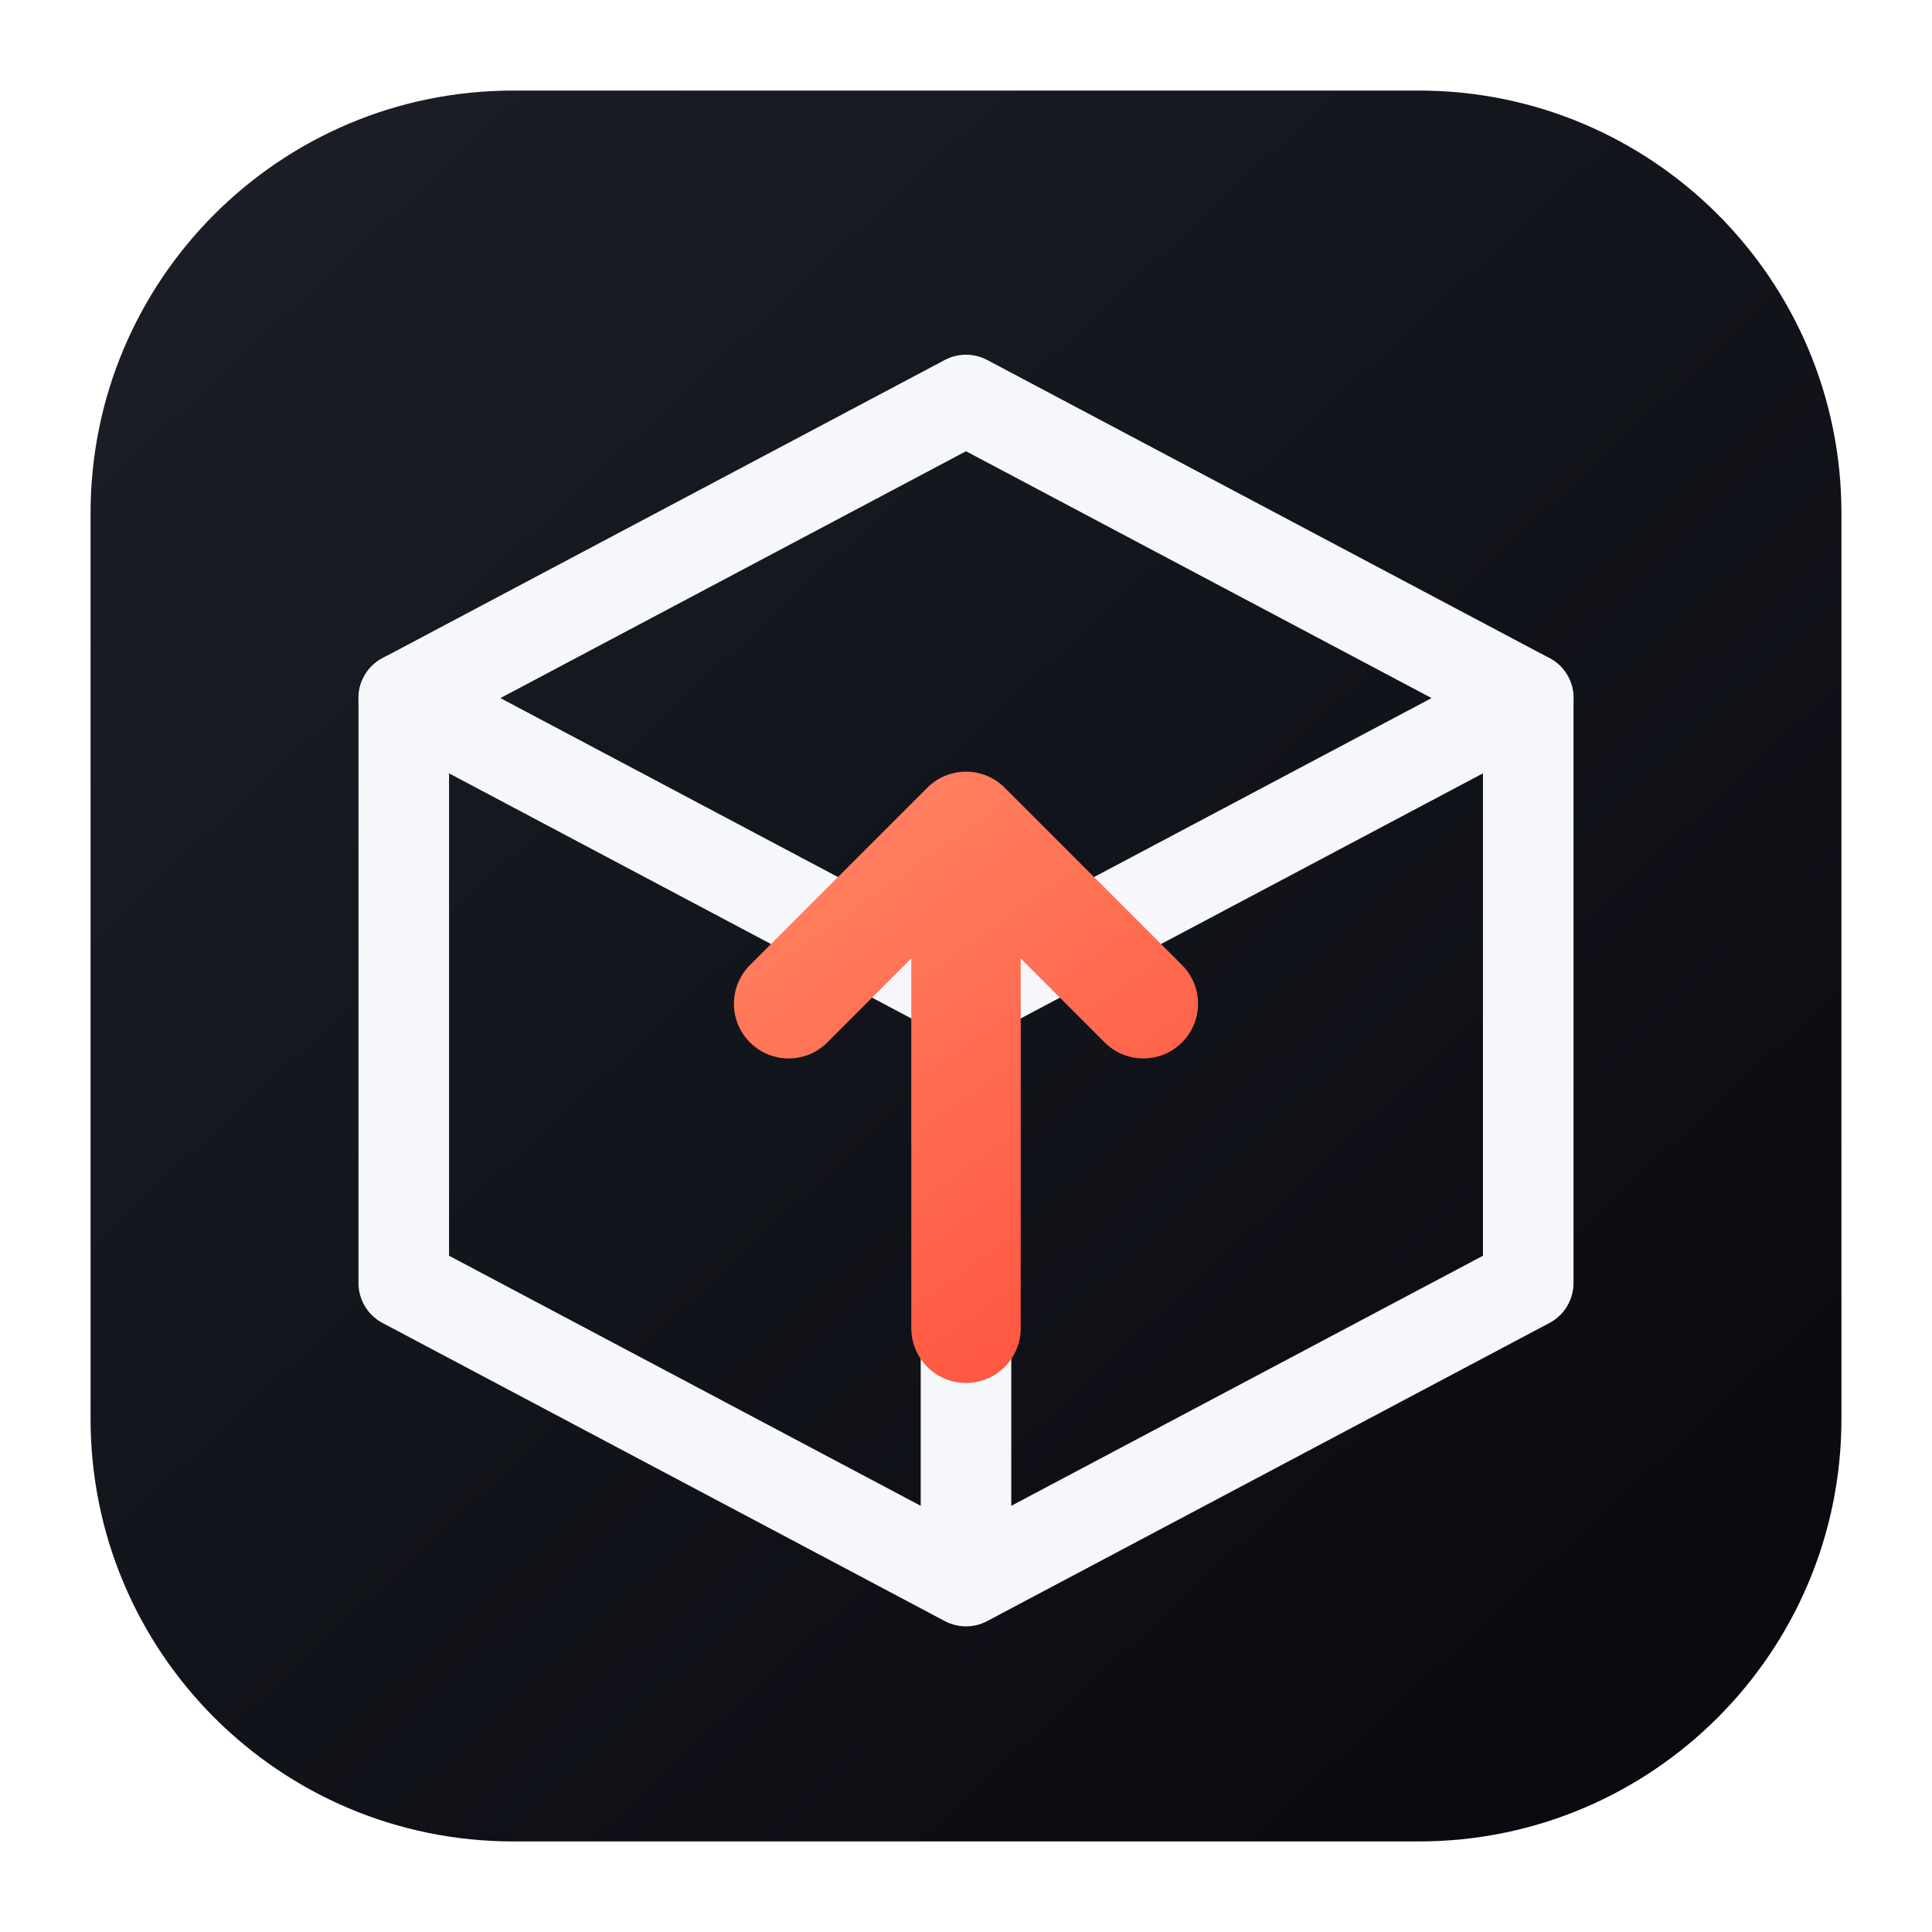
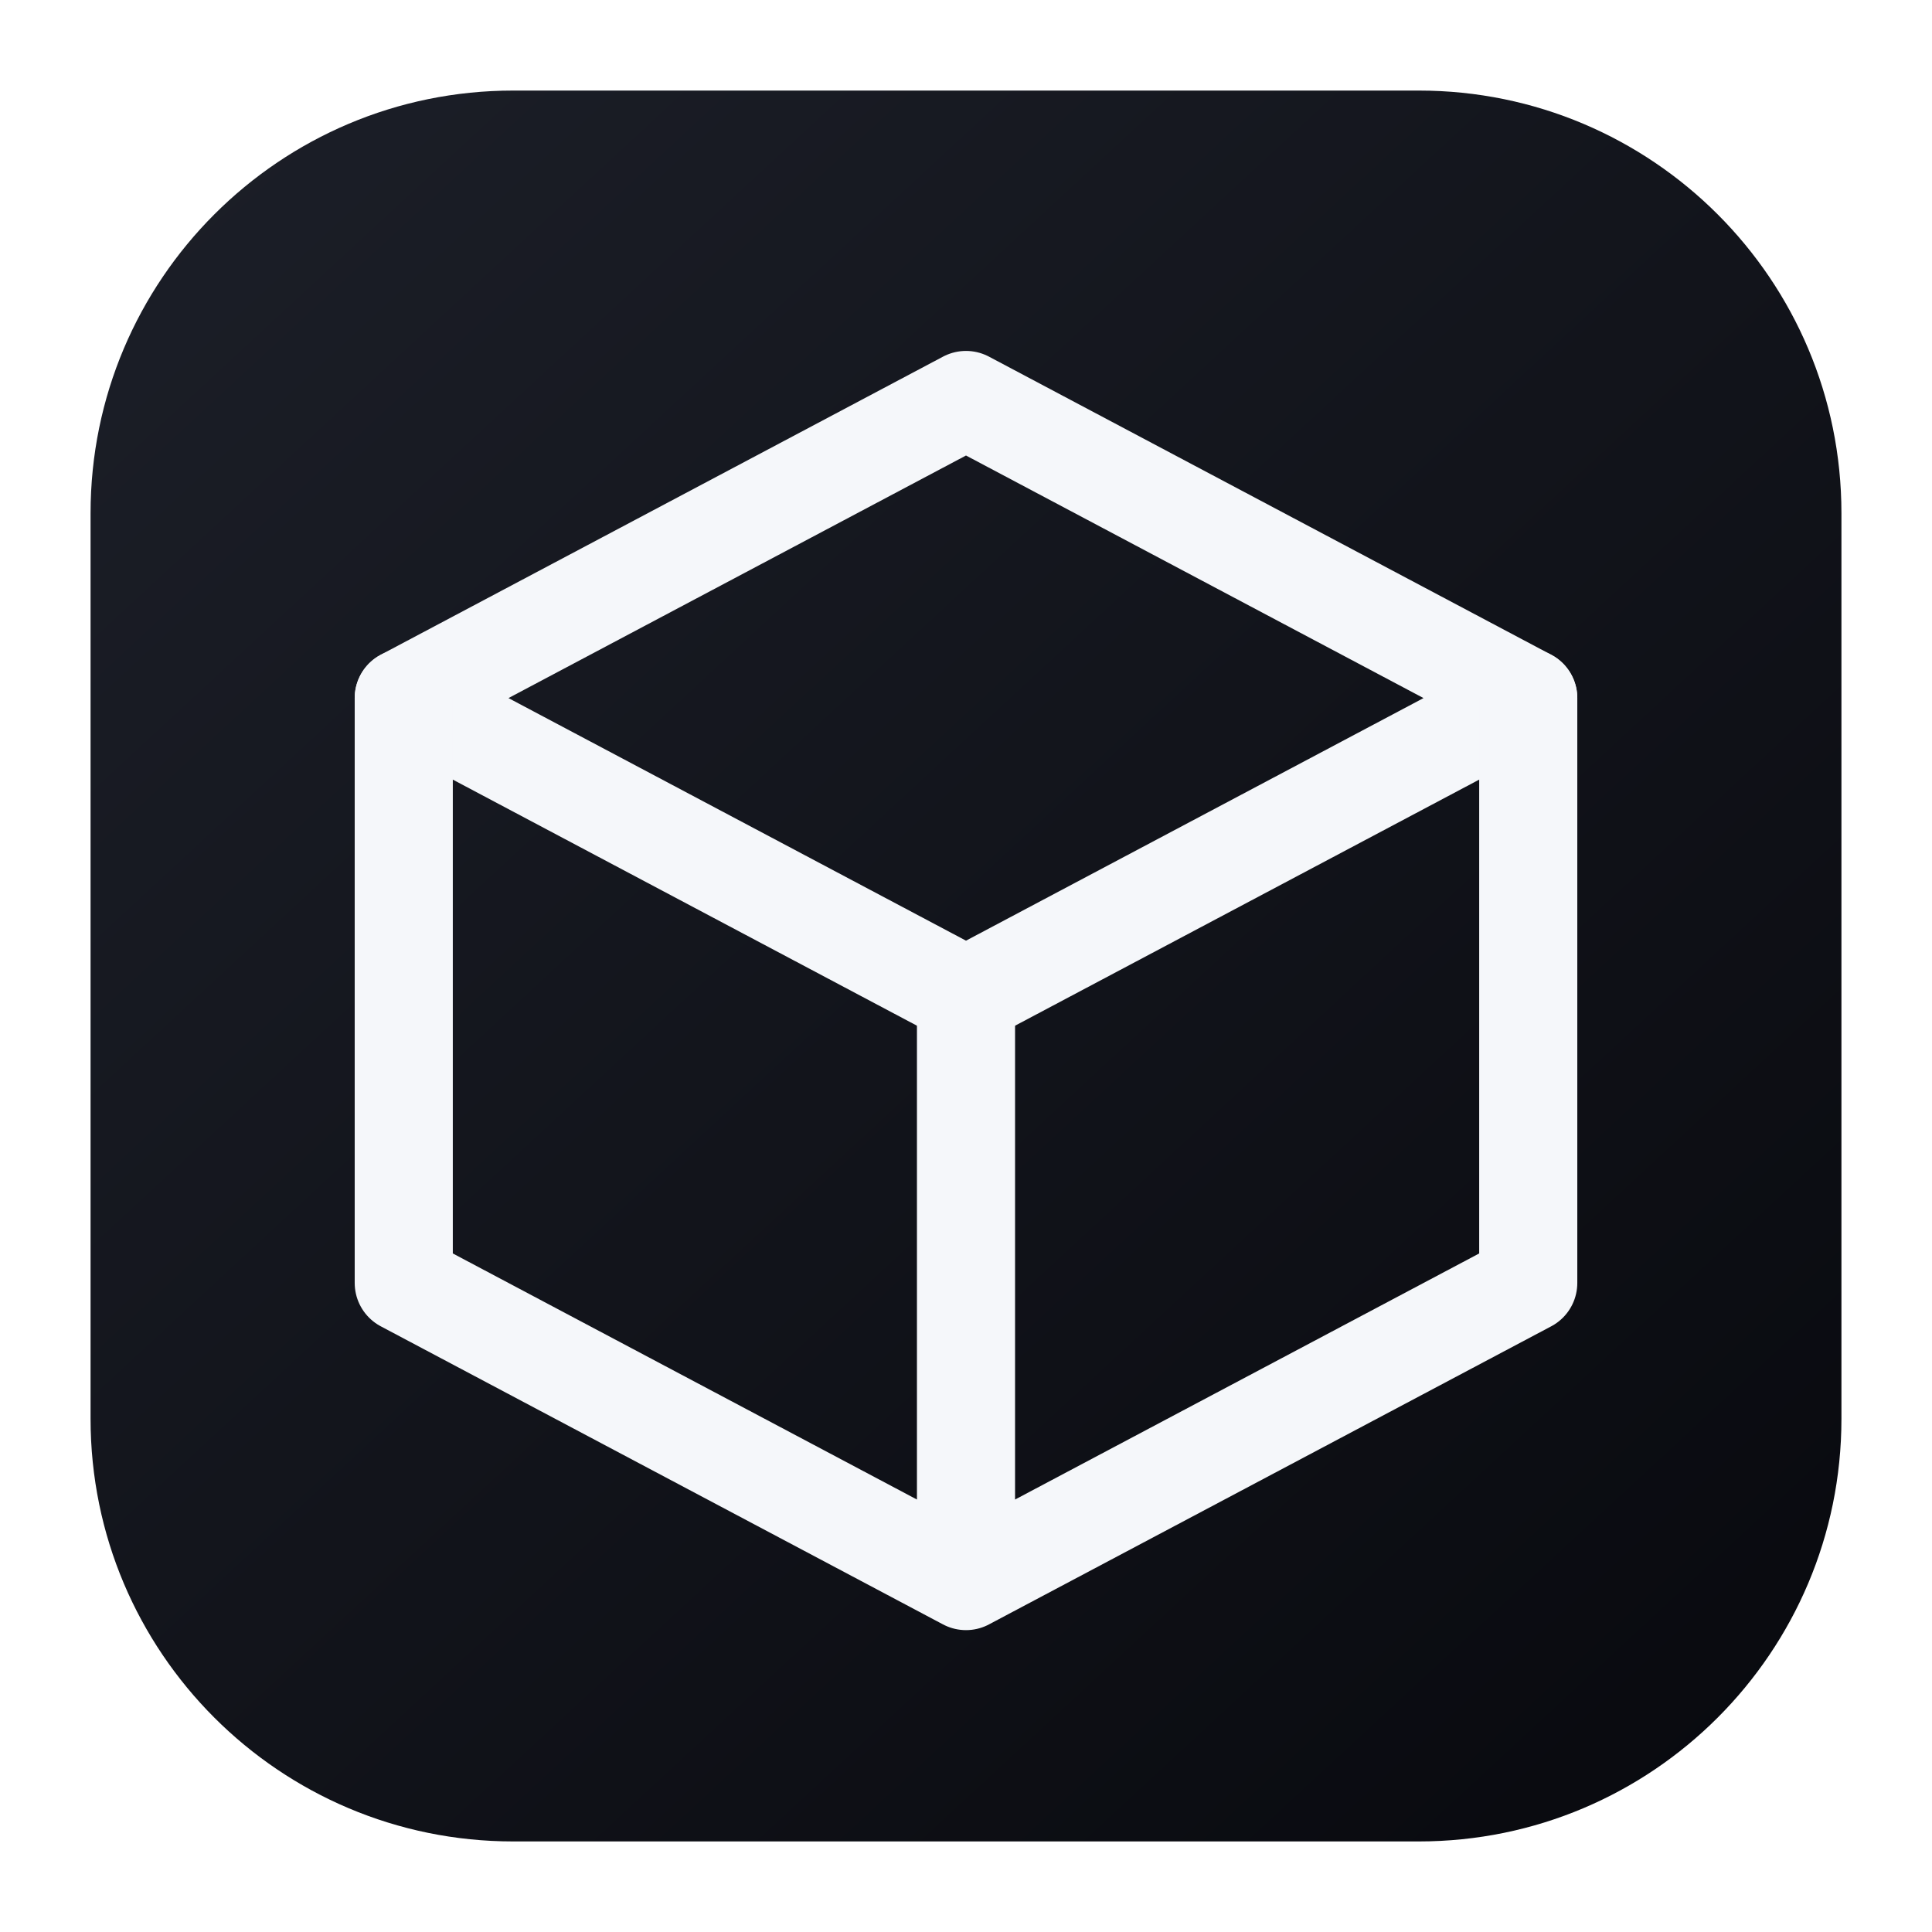
<svg xmlns="http://www.w3.org/2000/svg" viewBox="0 0 1024 1024" role="img" aria-labelledby="title desc">
  <defs>
    <linearGradient id="bg" x1="112" y1="80" x2="912" y2="944" gradientUnits="userSpaceOnUse">
      <stop stop-color="#1B1E27" />
      <stop offset="1" stop-color="#090A0F" />
    </linearGradient>
-     <linearGradient id="accent" x1="392" y1="390" x2="632" y2="730" gradientUnits="userSpaceOnUse">
-       <stop stop-color="#FF8A65" />
-       <stop offset="1" stop-color="#FF4F3D" />
-     </linearGradient>
  </defs>
  <rect x="48" y="48" width="928" height="928" rx="224" fill="url(#bg)" />
-   <path d="m214 370 298-158 298 158-298 158-298-158Z" fill="none" stroke="#F5F7FA" stroke-width="48" stroke-linejoin="round" />
-   <path d="M214 370v310l298 158 298-158V370M512 528v310" fill="none" stroke="#F5F7FA" stroke-width="48" stroke-linecap="round" stroke-linejoin="round" />
-   <path d="M512 704V438m0 0-94 94m94-94 94 94" fill="none" stroke="url(#accent)" stroke-width="58" stroke-linecap="round" stroke-linejoin="round" />
+   <path d="m214 370 298-158 298 158-298 158-298-158Z" fill="none" stroke="#F5F7FA" stroke-width="52" stroke-linejoin="round" />
+   <path d="M214 370v310l298 158 298-158V370M512 528v310" fill="none" stroke="#F5F7FA" stroke-width="52" stroke-linecap="round" stroke-linejoin="round" />
</svg>
